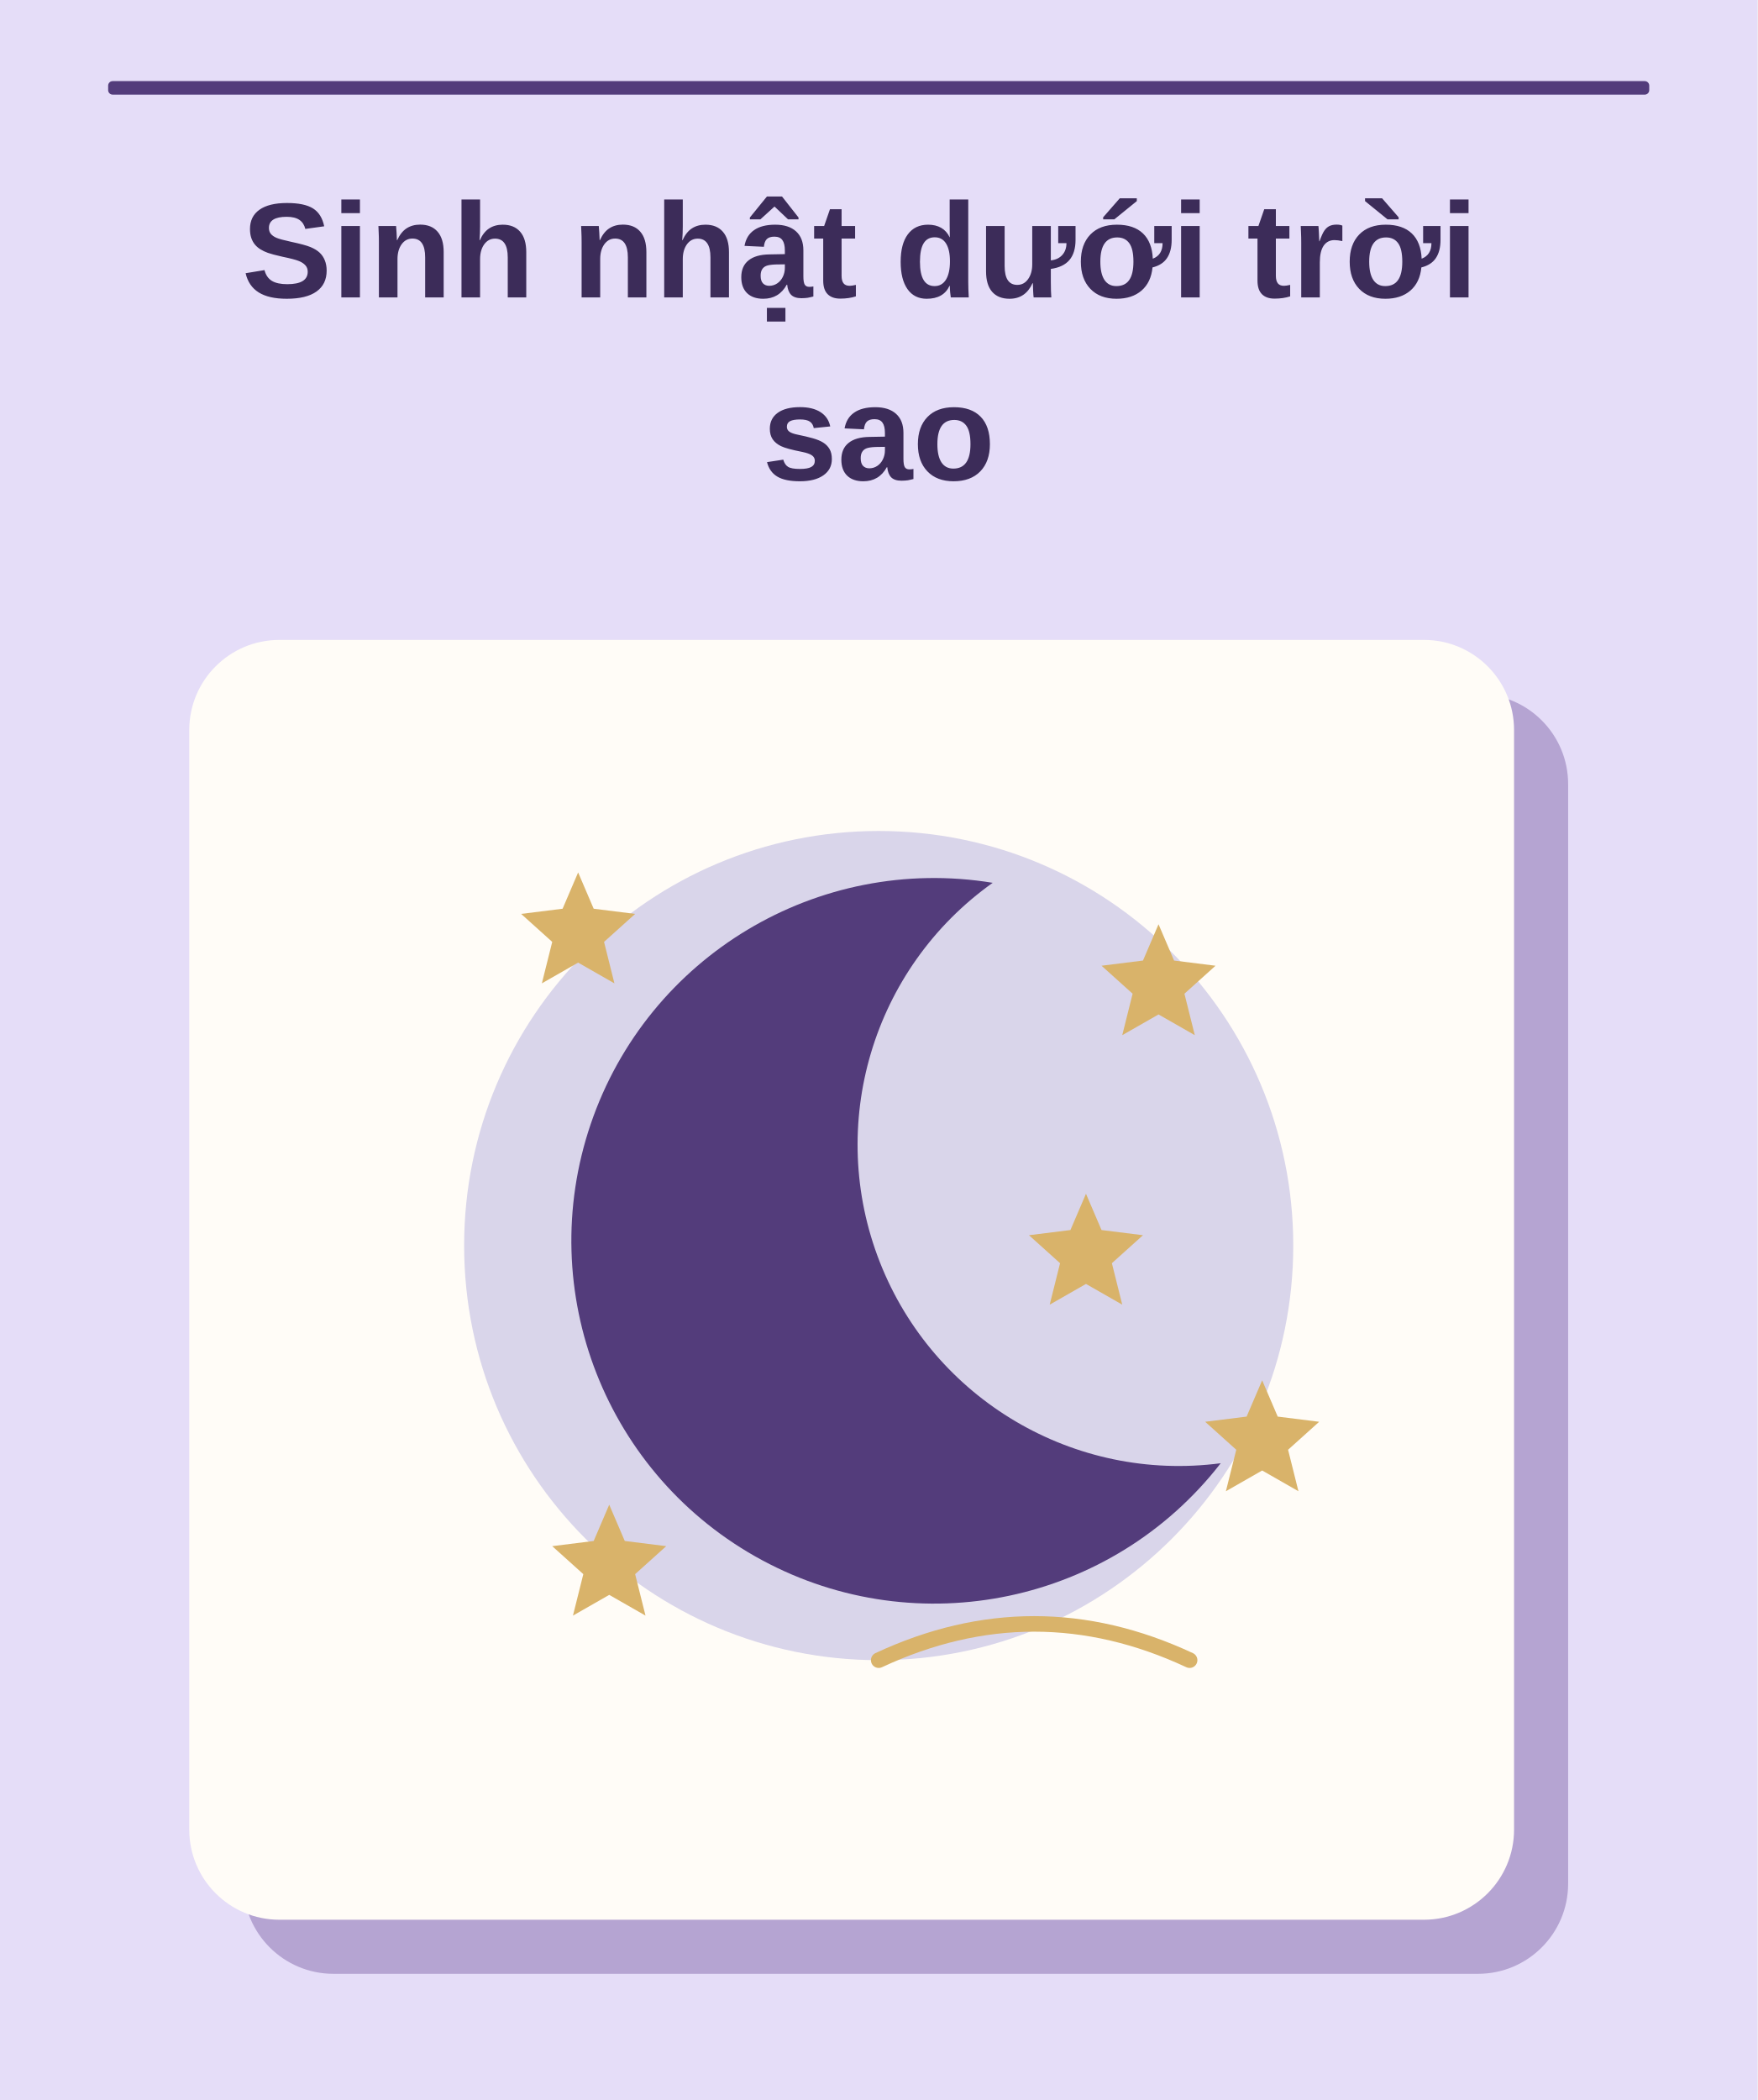
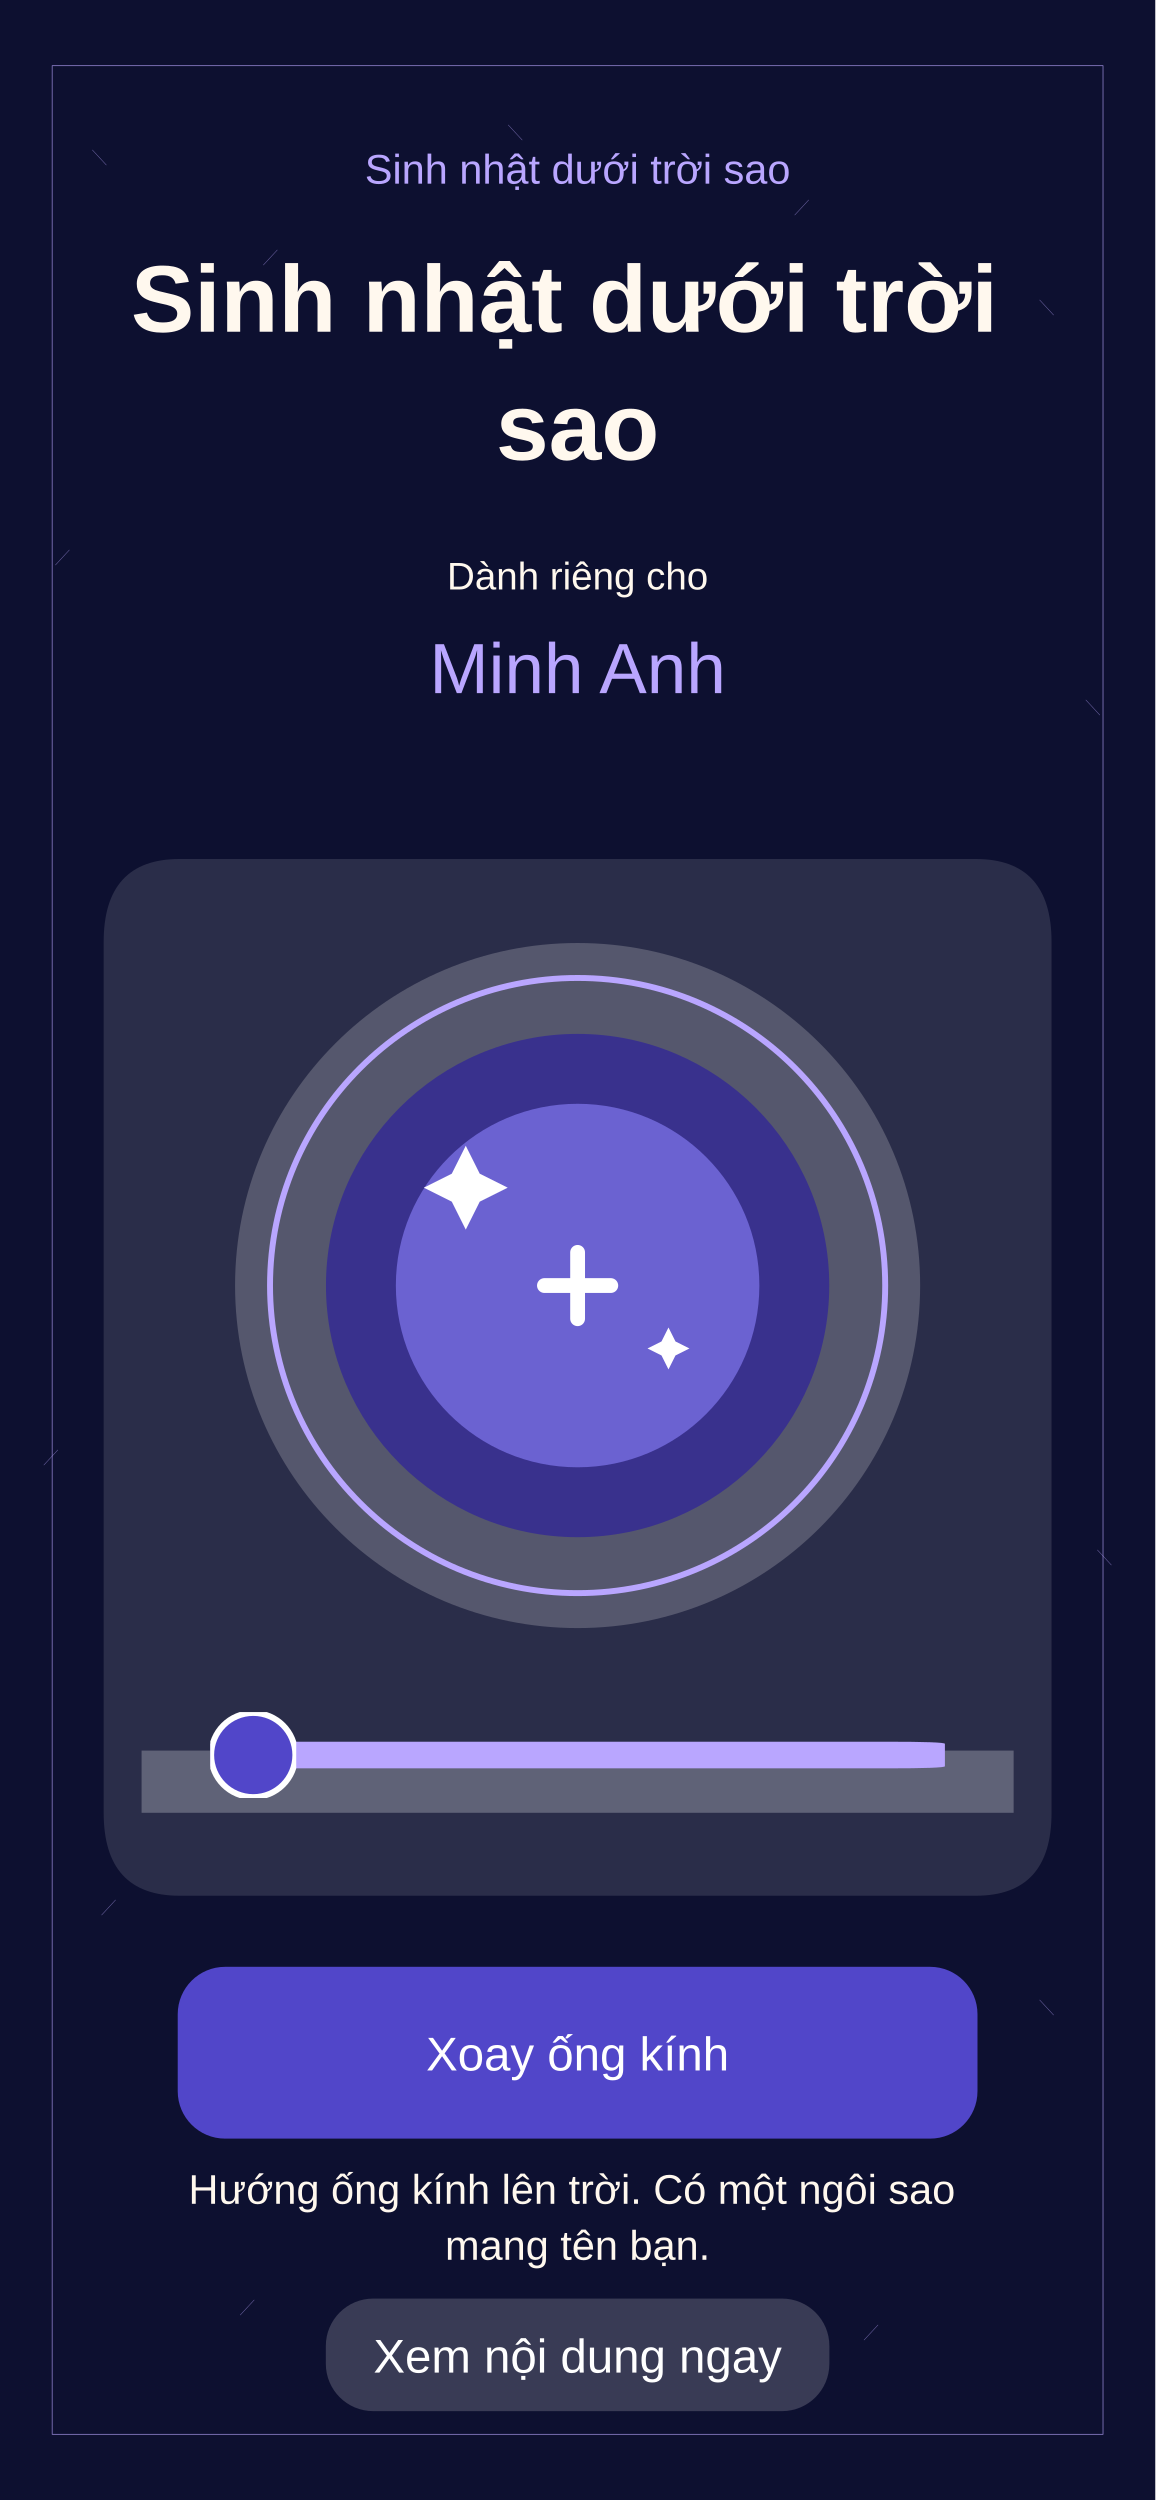
- <svg xmlns="http://www.w3.org/2000/svg" width="390" height="466" viewBox="0 0 390 466" role="img" aria-label="Bản xem trước mẫu quà Momevia">
-   <rect width="100%" height="100%" fill="#E5DDF8" />
-   <g transform="translate(24 18)" opacity="1">
+ <svg xmlns="http://www.w3.org/2000/svg" width="390" height="844" viewBox="0 0 390 844" role="img" aria-label="Bản xem trước mẫu quà Momevia">
+   <rect width="100%" height="100%" fill="#0D1030" />
+   <g transform="translate(0 0)" opacity="0.6">
    <g>
-       <rect width="342" height="3" rx="1" fill="#533C7B" stroke="#B5A4D2" stroke-width="0" />
+       <svg width="390" height="844" viewBox="0 0 100 100" preserveAspectRatio="none">
+         <path stroke-linecap="round" stroke-linejoin="round" d="M8 6L9.2 6.6M24 10L22.8 10.6M44 5L45.2 5.6M70 8L68.8 8.6M90 12L91.2 12.6M6 22L4.8 22.6M94 28L95.2 28.6M12 40L10.8 40.6M88 44L89.2 44.6M5 58L3.8 58.6M95 62L96.2 62.6M10 76L8.8 76.6M90 80L91.2 80.6M22 92L20.8 92.6M50 95L51.2 95.6M76 93L74.8 93.6" fill="none" stroke="#B9A6FF" stroke-width="0.16" vector-effect="non-scaling-stroke" />
+       </svg>
    </g>
  </g>
-   <g transform="translate(24 36)" opacity="1">
+   <g transform="translate(14 14)" opacity="0.7">
    <g>
-       <text x="171" y="30" fill="#3C2C59" font-family="Arial,sans-serif" font-size="30" font-weight="700" text-anchor="middle">
-         <tspan x="171" dy="0">Sinh nhật dưới trời</tspan>
-         <tspan x="171" dy="40.5">sao</tspan>
+       <svg width="362" height="816" viewBox="0 0 100 100" preserveAspectRatio="none">
+         <path stroke-linecap="round" stroke-linejoin="round" d="M1 1H99V99H1Z" fill="none" stroke="#B9A6FF" stroke-width="0.28" vector-effect="non-scaling-stroke" />
+       </svg>
+     </g>
+   </g>
+   <g transform="translate(30 48)" opacity="1">
+     <g>
+       <text x="165" y="14" fill="#B9A6FF" font-family="Arial,sans-serif" font-size="14" font-weight="400" text-anchor="middle">
+         <tspan x="165" dy="0">Sinh nhật dưới trời sao</tspan>
      </text>
    </g>
  </g>
-   <g transform="translate(54 154)" opacity="1">
+   <g transform="translate(24 80)" opacity="1">
    <g>
-       <rect width="294" height="284" rx="20" fill="#B5A4D2" stroke="#B5A4D2" stroke-width="0" />
+       <text x="171" y="32" fill="#FFF8EE" font-family="Arial,sans-serif" font-size="32" font-weight="700" text-anchor="middle">
+         <tspan x="171" dy="0">Sinh nhật dưới trời</tspan>
+         <tspan x="171" dy="43.2">sao</tspan>
+       </text>
    </g>
  </g>
-   <g transform="translate(42 142)" opacity="1">
+   <g transform="translate(40 186)" opacity="1">
    <g>
-       <rect width="294" height="284" rx="20" fill="#FFFCF7" stroke="#B5A4D2" stroke-width="0" />
+       <text x="155" y="13" fill="#FFF8EE" font-family="Arial,sans-serif" font-size="13" font-weight="400" text-anchor="middle">
+         <tspan x="155" dy="0">Dành riêng cho</tspan>
+       </text>
    </g>
  </g>
-   <g transform="translate(80 156)" opacity="1">
+   <g transform="translate(40 210)" opacity="1">
    <g>
-       <svg width="230" height="250" viewBox="0 0 100 100" preserveAspectRatio="xMidYMid meet">
-         <path stroke-linecap="round" stroke-linejoin="round" d="M10 48a40 40 0 1 0 80 0a40 40 0 1 0 -80 0Z" fill="#D9D5EA" />
-         <path stroke-linecap="round" stroke-linejoin="round" d="M61 13A35 35 0 1 0 83 69 31 31 0 0 1 61 13Z" fill="#533C7B" />
-         <path stroke-linecap="round" stroke-linejoin="round" d="M77 17l1.5 3.5 4 .5-3 2.7 1 4-3.5-2-3.5 2 1-4-3-2.7 4-.5Z" fill="#D9B36A" />
-         <path stroke-linecap="round" stroke-linejoin="round" d="M70 43l1.5 3.5 4 .5-3 2.7 1 4-3.5-2-3.5 2 1-4-3-2.7 4-.5Z" fill="#D9B36A" />
-         <path stroke-linecap="round" stroke-linejoin="round" d="M21 12l1.5 3.5 4 .5-3 2.7 1 4-3.5-2-3.5 2 1-4-3-2.7 4-.5Z" fill="#D9B36A" />
-         <path stroke-linecap="round" stroke-linejoin="round" d="M24 73l1.5 3.5 4 .5-3 2.7 1 4-3.5-2-3.5 2 1-4-3-2.7 4-.5Z" fill="#D9B36A" />
-         <path stroke-linecap="round" stroke-linejoin="round" d="M87 61l1.5 3.5 4 .5-3 2.7 1 4-3.5-2-3.5 2 1-4-3-2.7 4-.5Z" fill="#D9B36A" />
-         <path stroke-linecap="round" stroke-linejoin="round" d="M50 88Q65 81 80 88" fill="none" stroke="#D9B36A" stroke-width="1.5" />
+       <text x="155" y="24" fill="#B9A6FF" font-family="Arial,sans-serif" font-size="24" font-weight="400" text-anchor="middle">
+         <tspan x="155" dy="0">Minh Anh</tspan>
+       </text>
+     </g>
+   </g>
+   <g transform="translate(35 290)" opacity="1">
+     <g>
+       <svg width="320" height="350" viewBox="0 0 100 100" preserveAspectRatio="none">
+         <path stroke-linecap="round" stroke-linejoin="round" d="M8 0H92Q100 0 100 8V92Q100 100 92 100H8Q0 100 0 92V8Q0 0 8 0Z" fill="#2A2D49" vector-effect="non-scaling-stroke" />
+         <path stroke-linecap="round" stroke-linejoin="round" d="M4 86H96V92H4Z" fill="#5F6277" vector-effect="non-scaling-stroke" />
      </svg>
    </g>
  </g>
+   <g transform="translate(77 316)" opacity="1">
+     <g>
+       <svg width="236" height="236" viewBox="0 0 100 100" preserveAspectRatio="none">
+         <path stroke-linecap="round" stroke-linejoin="round" d="M50 1A49 49 0 1 1 50 99A49 49 0 1 1 50 1Z" fill="#55576D" vector-effect="non-scaling-stroke" />
+         <path stroke-linecap="round" stroke-linejoin="round" d="M50 6A44 44 0 1 1 50 94A44 44 0 1 1 50 6Z" fill="none" stroke="#B9A6FF" stroke-width="2" vector-effect="non-scaling-stroke" />
+         <path stroke-linecap="round" stroke-linejoin="round" d="M50 14A36 36 0 1 1 50 86A36 36 0 1 1 50 14Z" fill="#39318D" vector-effect="non-scaling-stroke" />
+         <path stroke-linecap="round" stroke-linejoin="round" d="M50 24A26 26 0 1 1 50 76A26 26 0 1 1 50 24Z" fill="#6B62D1" vector-effect="non-scaling-stroke" />
+         <path stroke-linecap="round" stroke-linejoin="round" d="M36 34L40 36L36 38L34 42L32 38L28 36L32 34L34 30Z M64 58L66 59L64 60L63 62L62 60L60 59L62 58L63 56Z" fill="#FFFFFF" vector-effect="non-scaling-stroke" />
+       </svg>
+     </g>
+   </g>
+   <g transform="translate(181 420)" opacity="1">
+     <g>
+       <svg width="28" height="28" viewBox="0 0 100 100" preserveAspectRatio="none">
+         <path stroke-linecap="round" stroke-linejoin="round" d="M50 10V90M10 50H90" fill="none" stroke="#FFFFFF" stroke-width="5" vector-effect="non-scaling-stroke" />
+       </svg>
+     </g>
+   </g>
+   <g transform="translate(71 588)" opacity="1">
+     <g>
+       <svg width="248" height="9" viewBox="0 0 100 100" preserveAspectRatio="none">
+         <path stroke-linecap="round" stroke-linejoin="round" d="M8 0H92Q100 0 100 8V92Q100 100 92 100H8Q0 100 0 92V8Q0 0 8 0Z" fill="#B9A6FF" vector-effect="non-scaling-stroke" />
+       </svg>
+     </g>
+   </g>
+   <g transform="translate(71 578)" opacity="1">
+     <g>
+       <svg width="29" height="29" viewBox="0 0 100 100" preserveAspectRatio="none">
+         <path stroke-linecap="round" stroke-linejoin="round" d="M50 1A49 49 0 1 1 50 99A49 49 0 1 1 50 1Z" fill="#5146C9" stroke="#FFFFFF" stroke-width="2" vector-effect="non-scaling-stroke" />
+       </svg>
+     </g>
+   </g>
+   <g transform="translate(60 664)" opacity="1">
+     <g>
+       <rect y="0" width="270" height="58" rx="16" fill="#5146C9" />
+       <text x="135" y="35" fill="#FFFFFF" font-family="Arial,sans-serif" font-size="16" text-anchor="middle">Xoay ống kính</text>
+     </g>
+   </g>
+   <g transform="translate(36 730)" opacity="1">
+     <g>
+       <text x="159" y="14" fill="#FFF8EE" font-family="Arial,sans-serif" font-size="14" font-weight="400" text-anchor="middle">
+         <tspan x="159" dy="0">Hướng ống kính lên trời. Có một ngôi sao</tspan>
+         <tspan x="159" dy="18.9">mang tên bạn.</tspan>
+       </text>
+     </g>
+   </g>
+   <g transform="translate(110 776)" opacity="1">
+     <g>
+       <rect y="0" width="170" height="38" rx="16" fill="#393B55" />
+       <text x="85" y="25" fill="#FFFFFF" font-family="Arial,sans-serif" font-size="16" text-anchor="middle">Xem nội dung ngay</text>
+     </g>
+   </g>
</svg>
